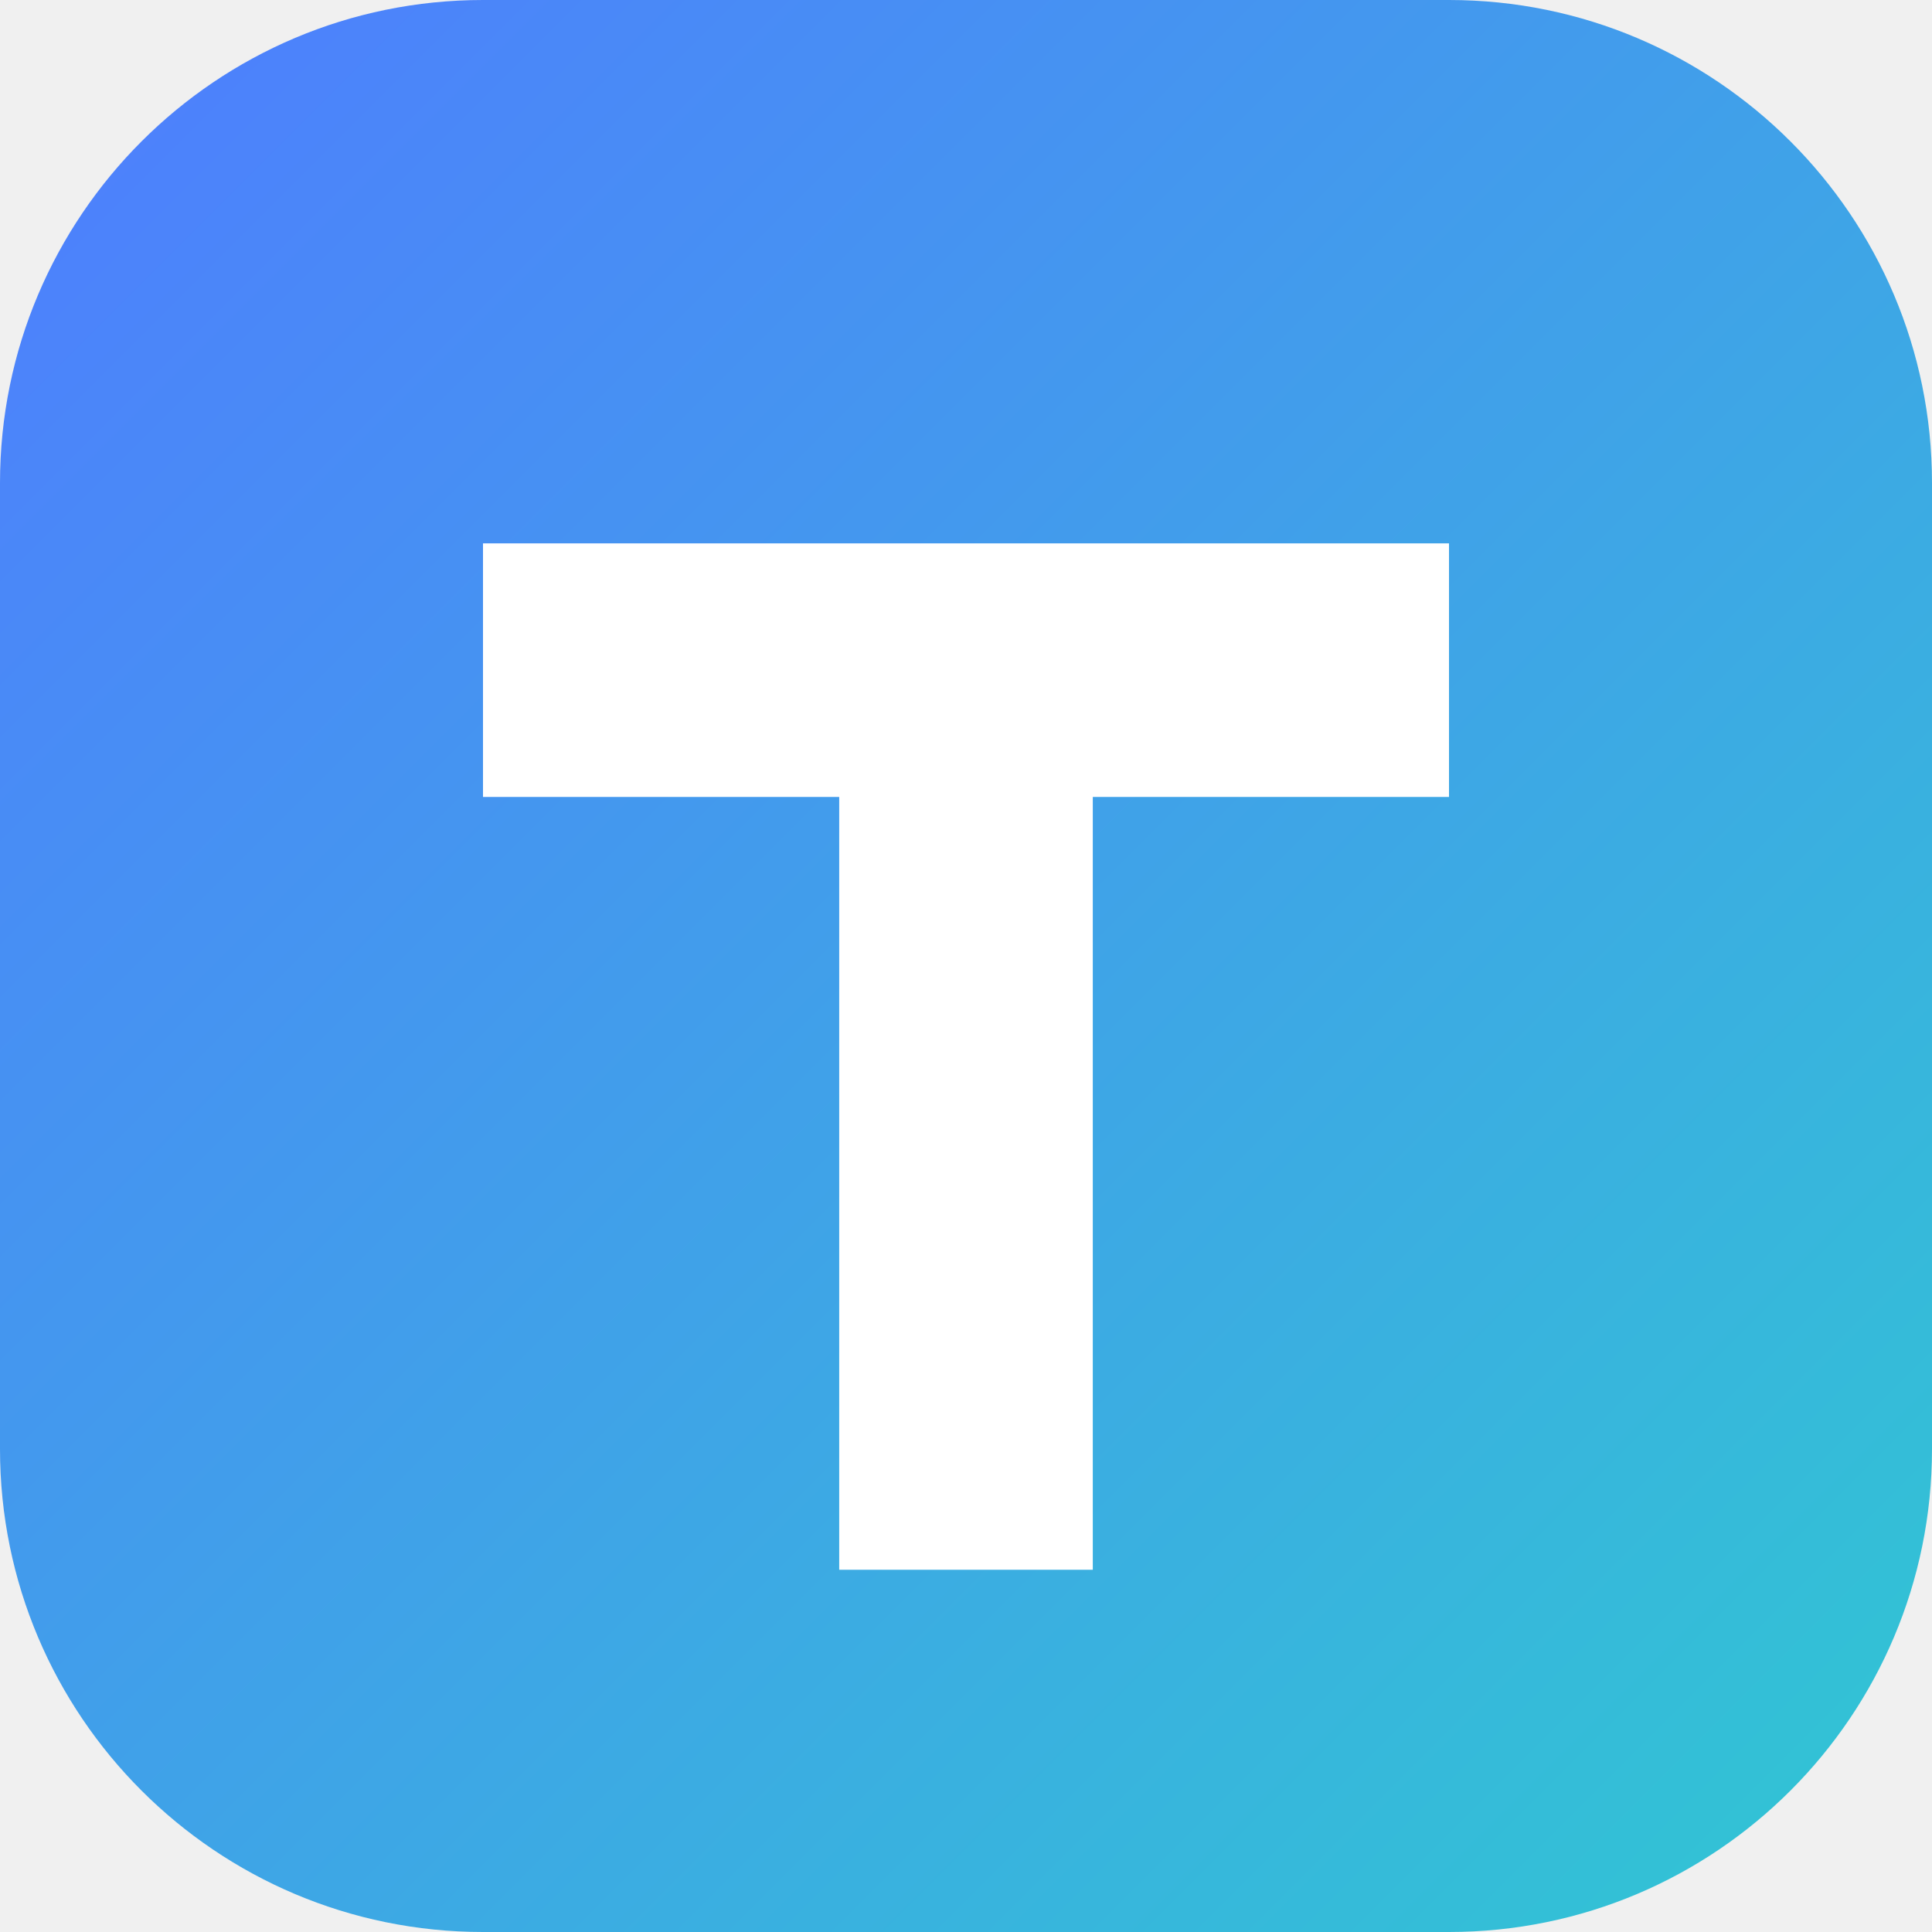
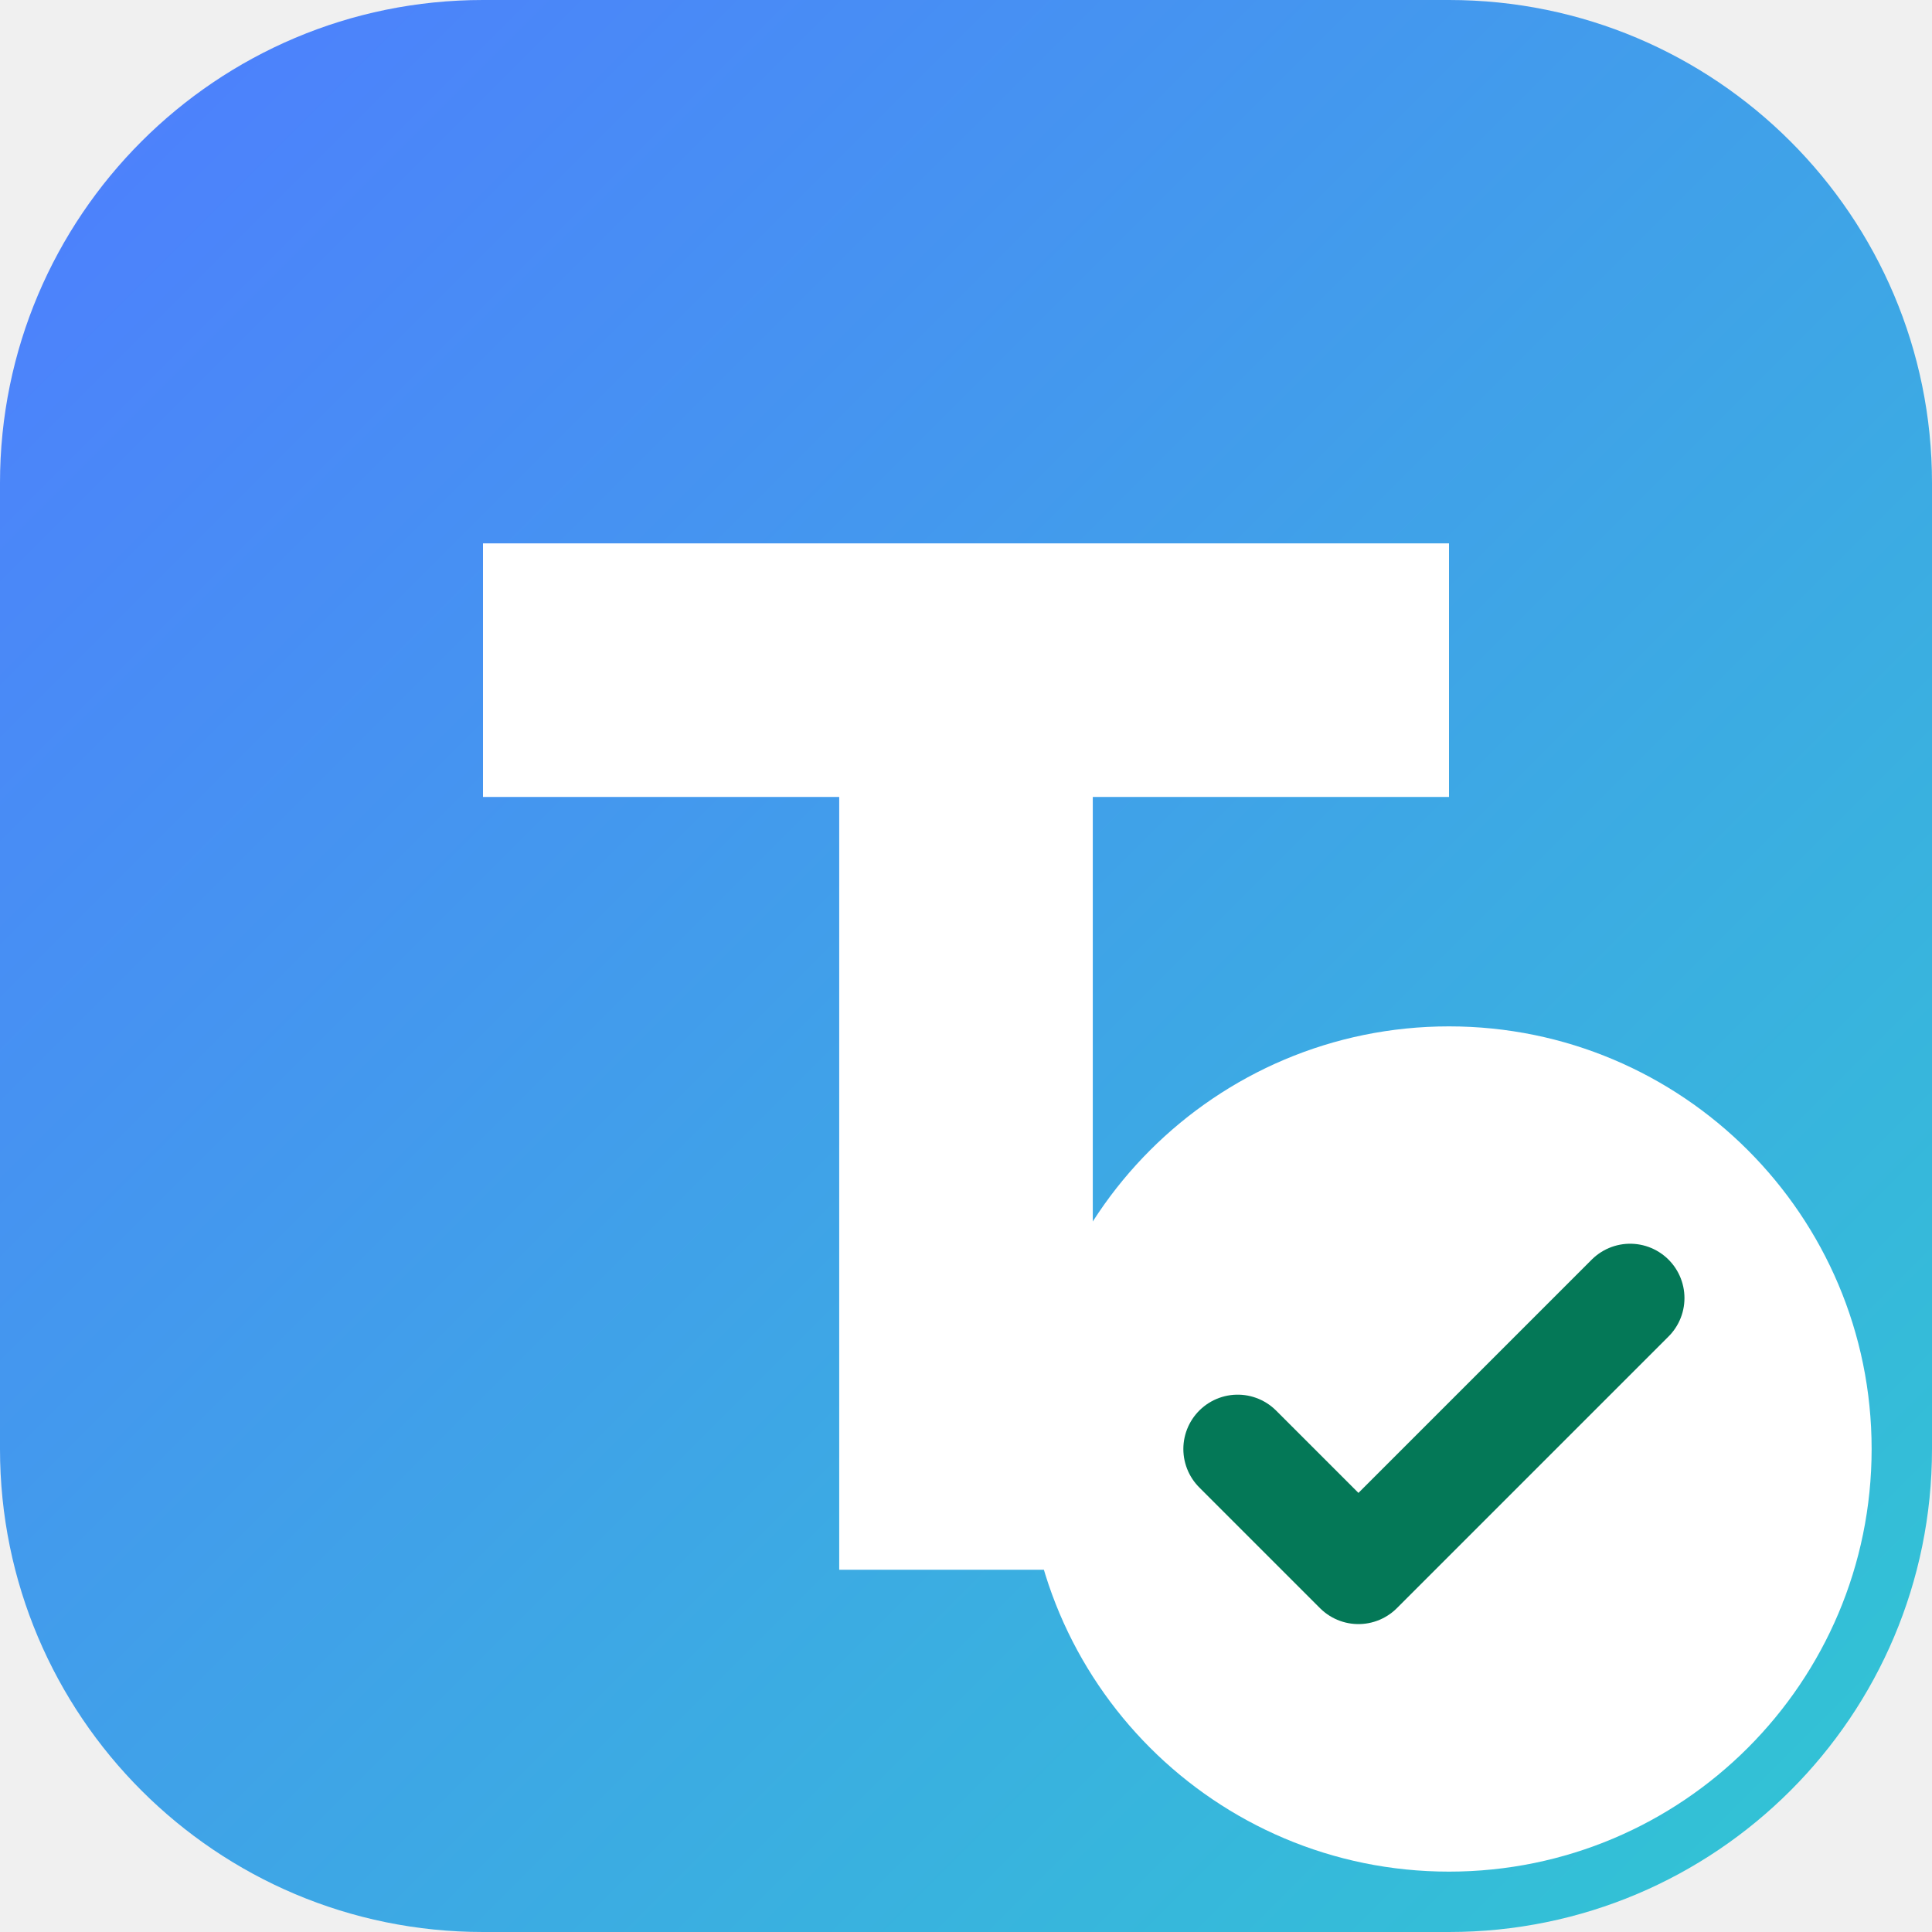
<svg xmlns="http://www.w3.org/2000/svg" width="32" height="32" viewBox="0 0 32 32" role="img" aria-label="TrustOps">
  <defs>
    <linearGradient id="t" x1="0" y1="0" x2="1" y2="1">
      <stop offset="0%" stop-color="#4f7cff" />
      <stop offset="100%" stop-color="#30c7d2" />
    </linearGradient>
  </defs>
  <rect width="32" height="32" rx="8" fill="url(#t)" />
  <path d="M8 9h16v4.2h-5.9V26h-4.2V13.2H8z" fill="#fff" />
+   <circle cx="24" cy="24" r="7" fill="#fff" />
+   <path d="M20.5 24l2 2 4.5-4.5" stroke="#047857" stroke-width="1.8" fill="none" stroke-linecap="round" stroke-linejoin="round" />
</svg>
